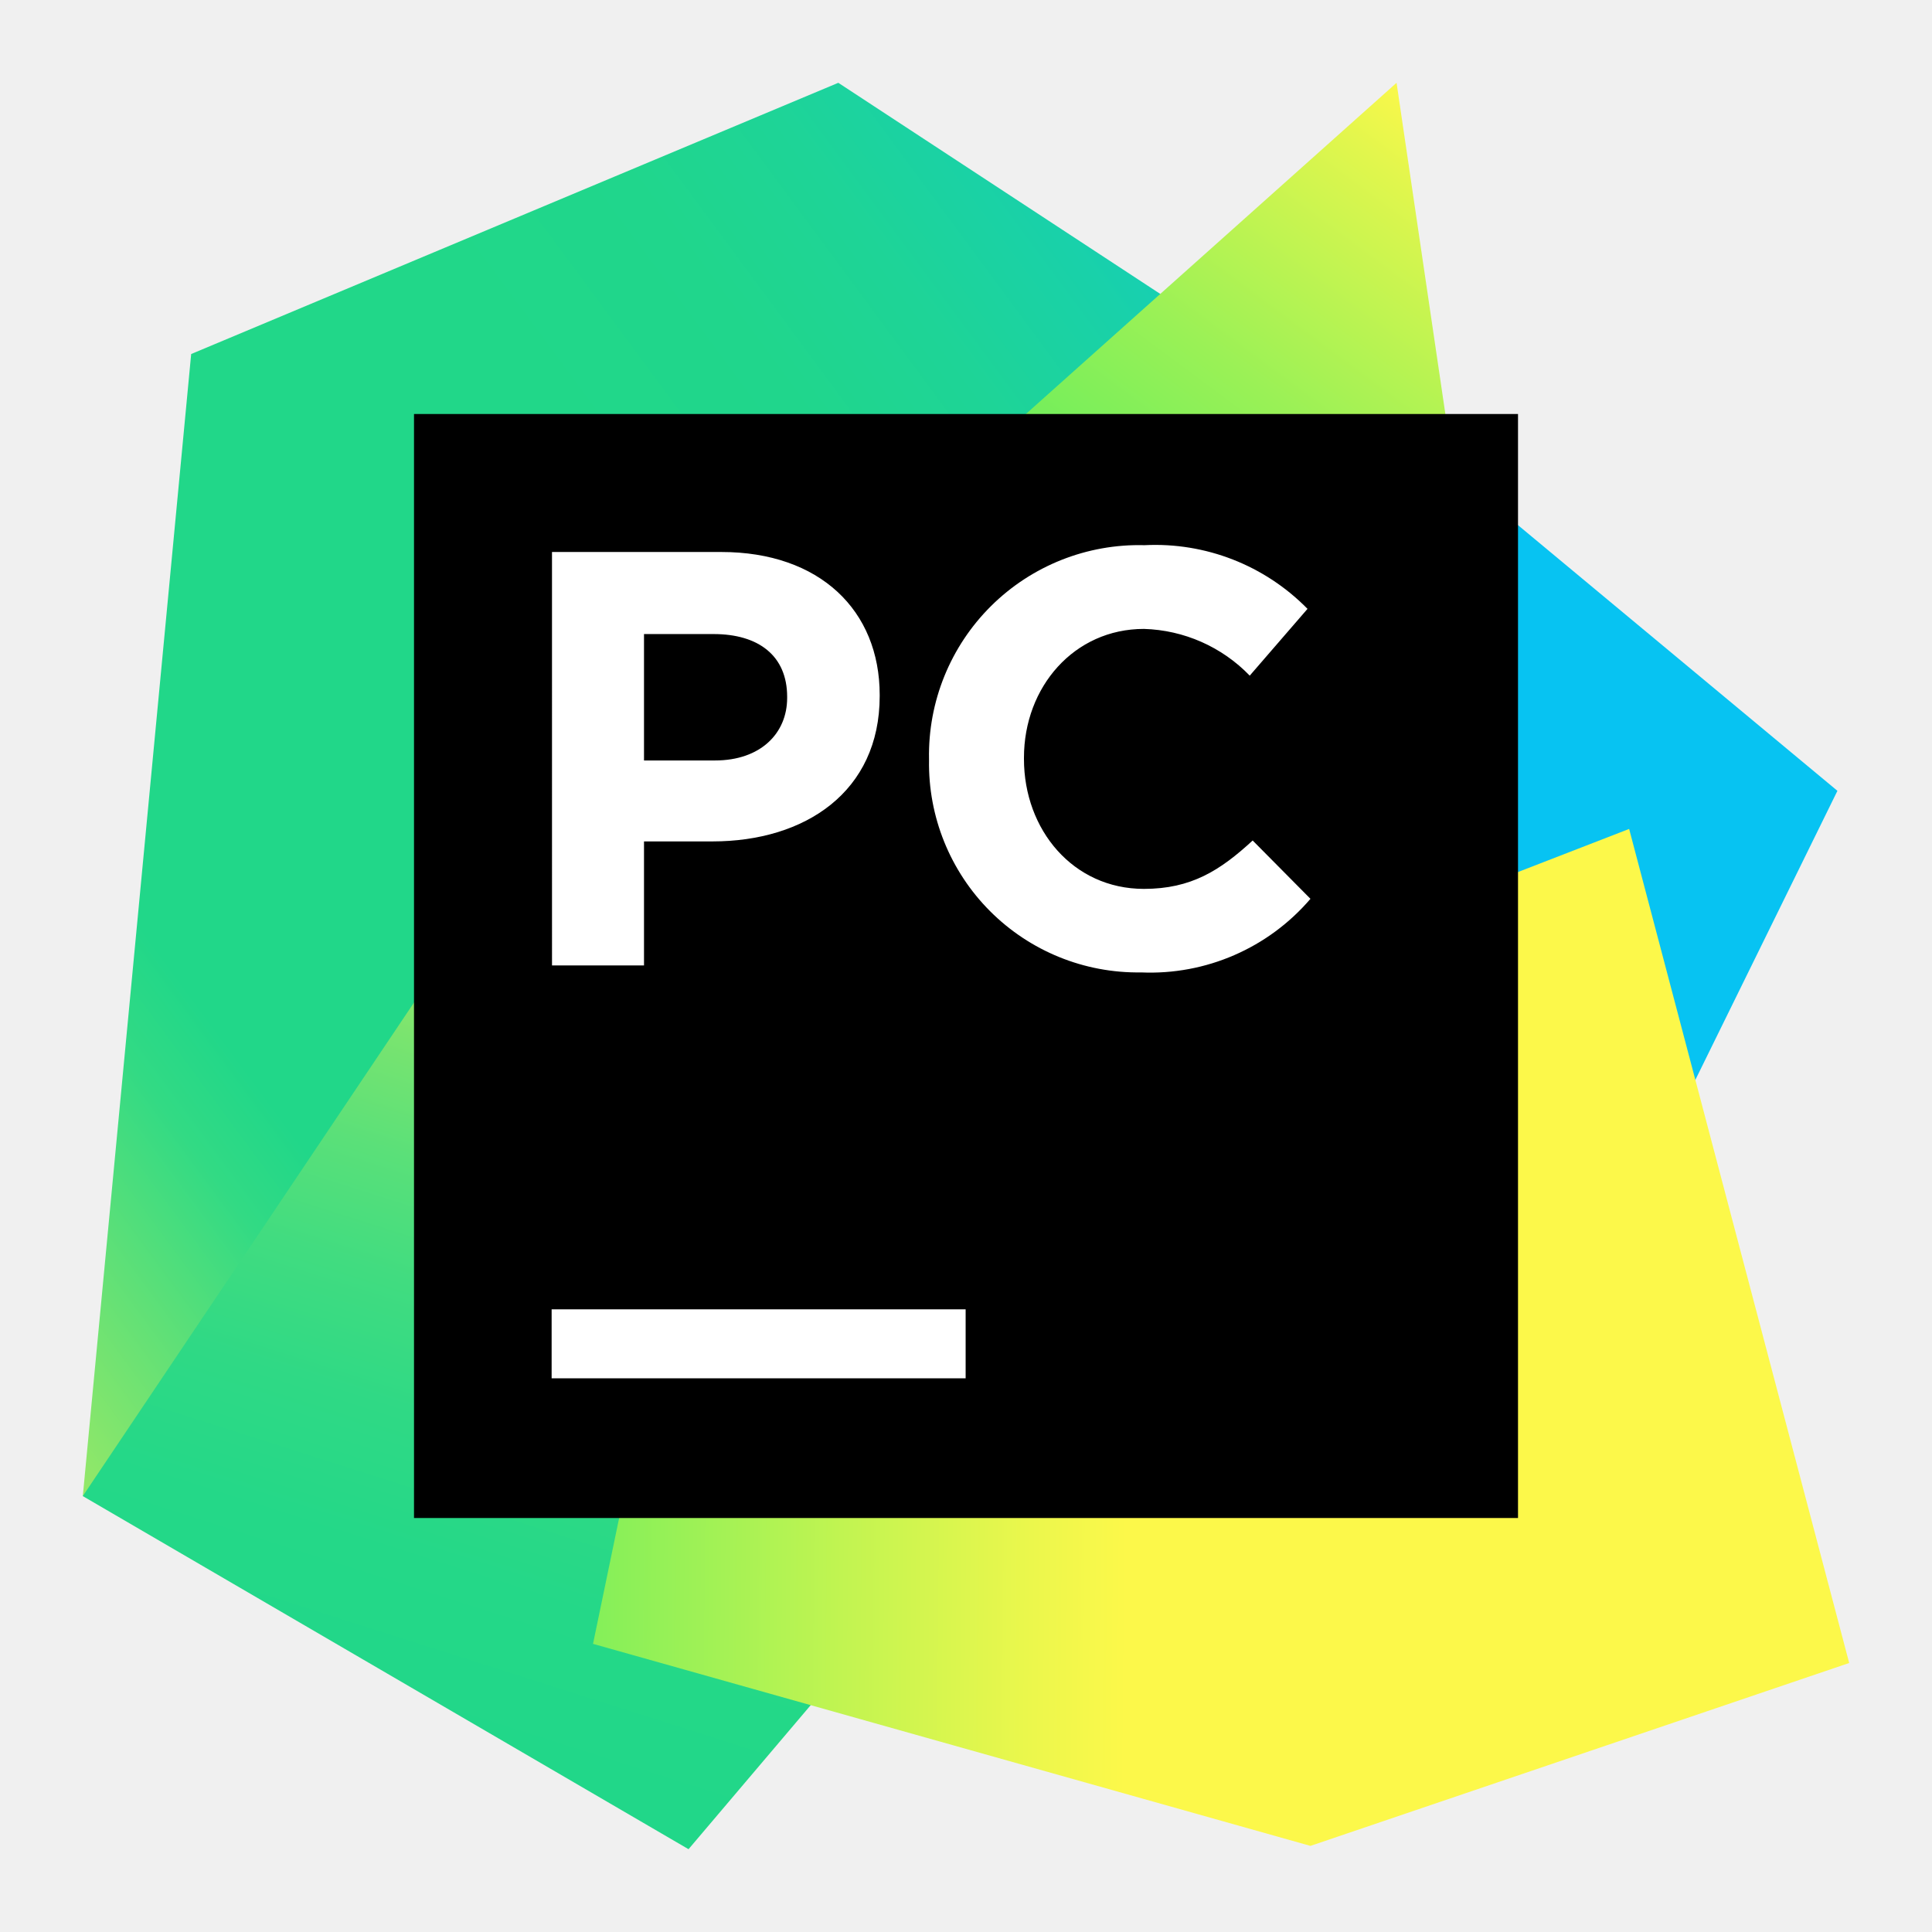
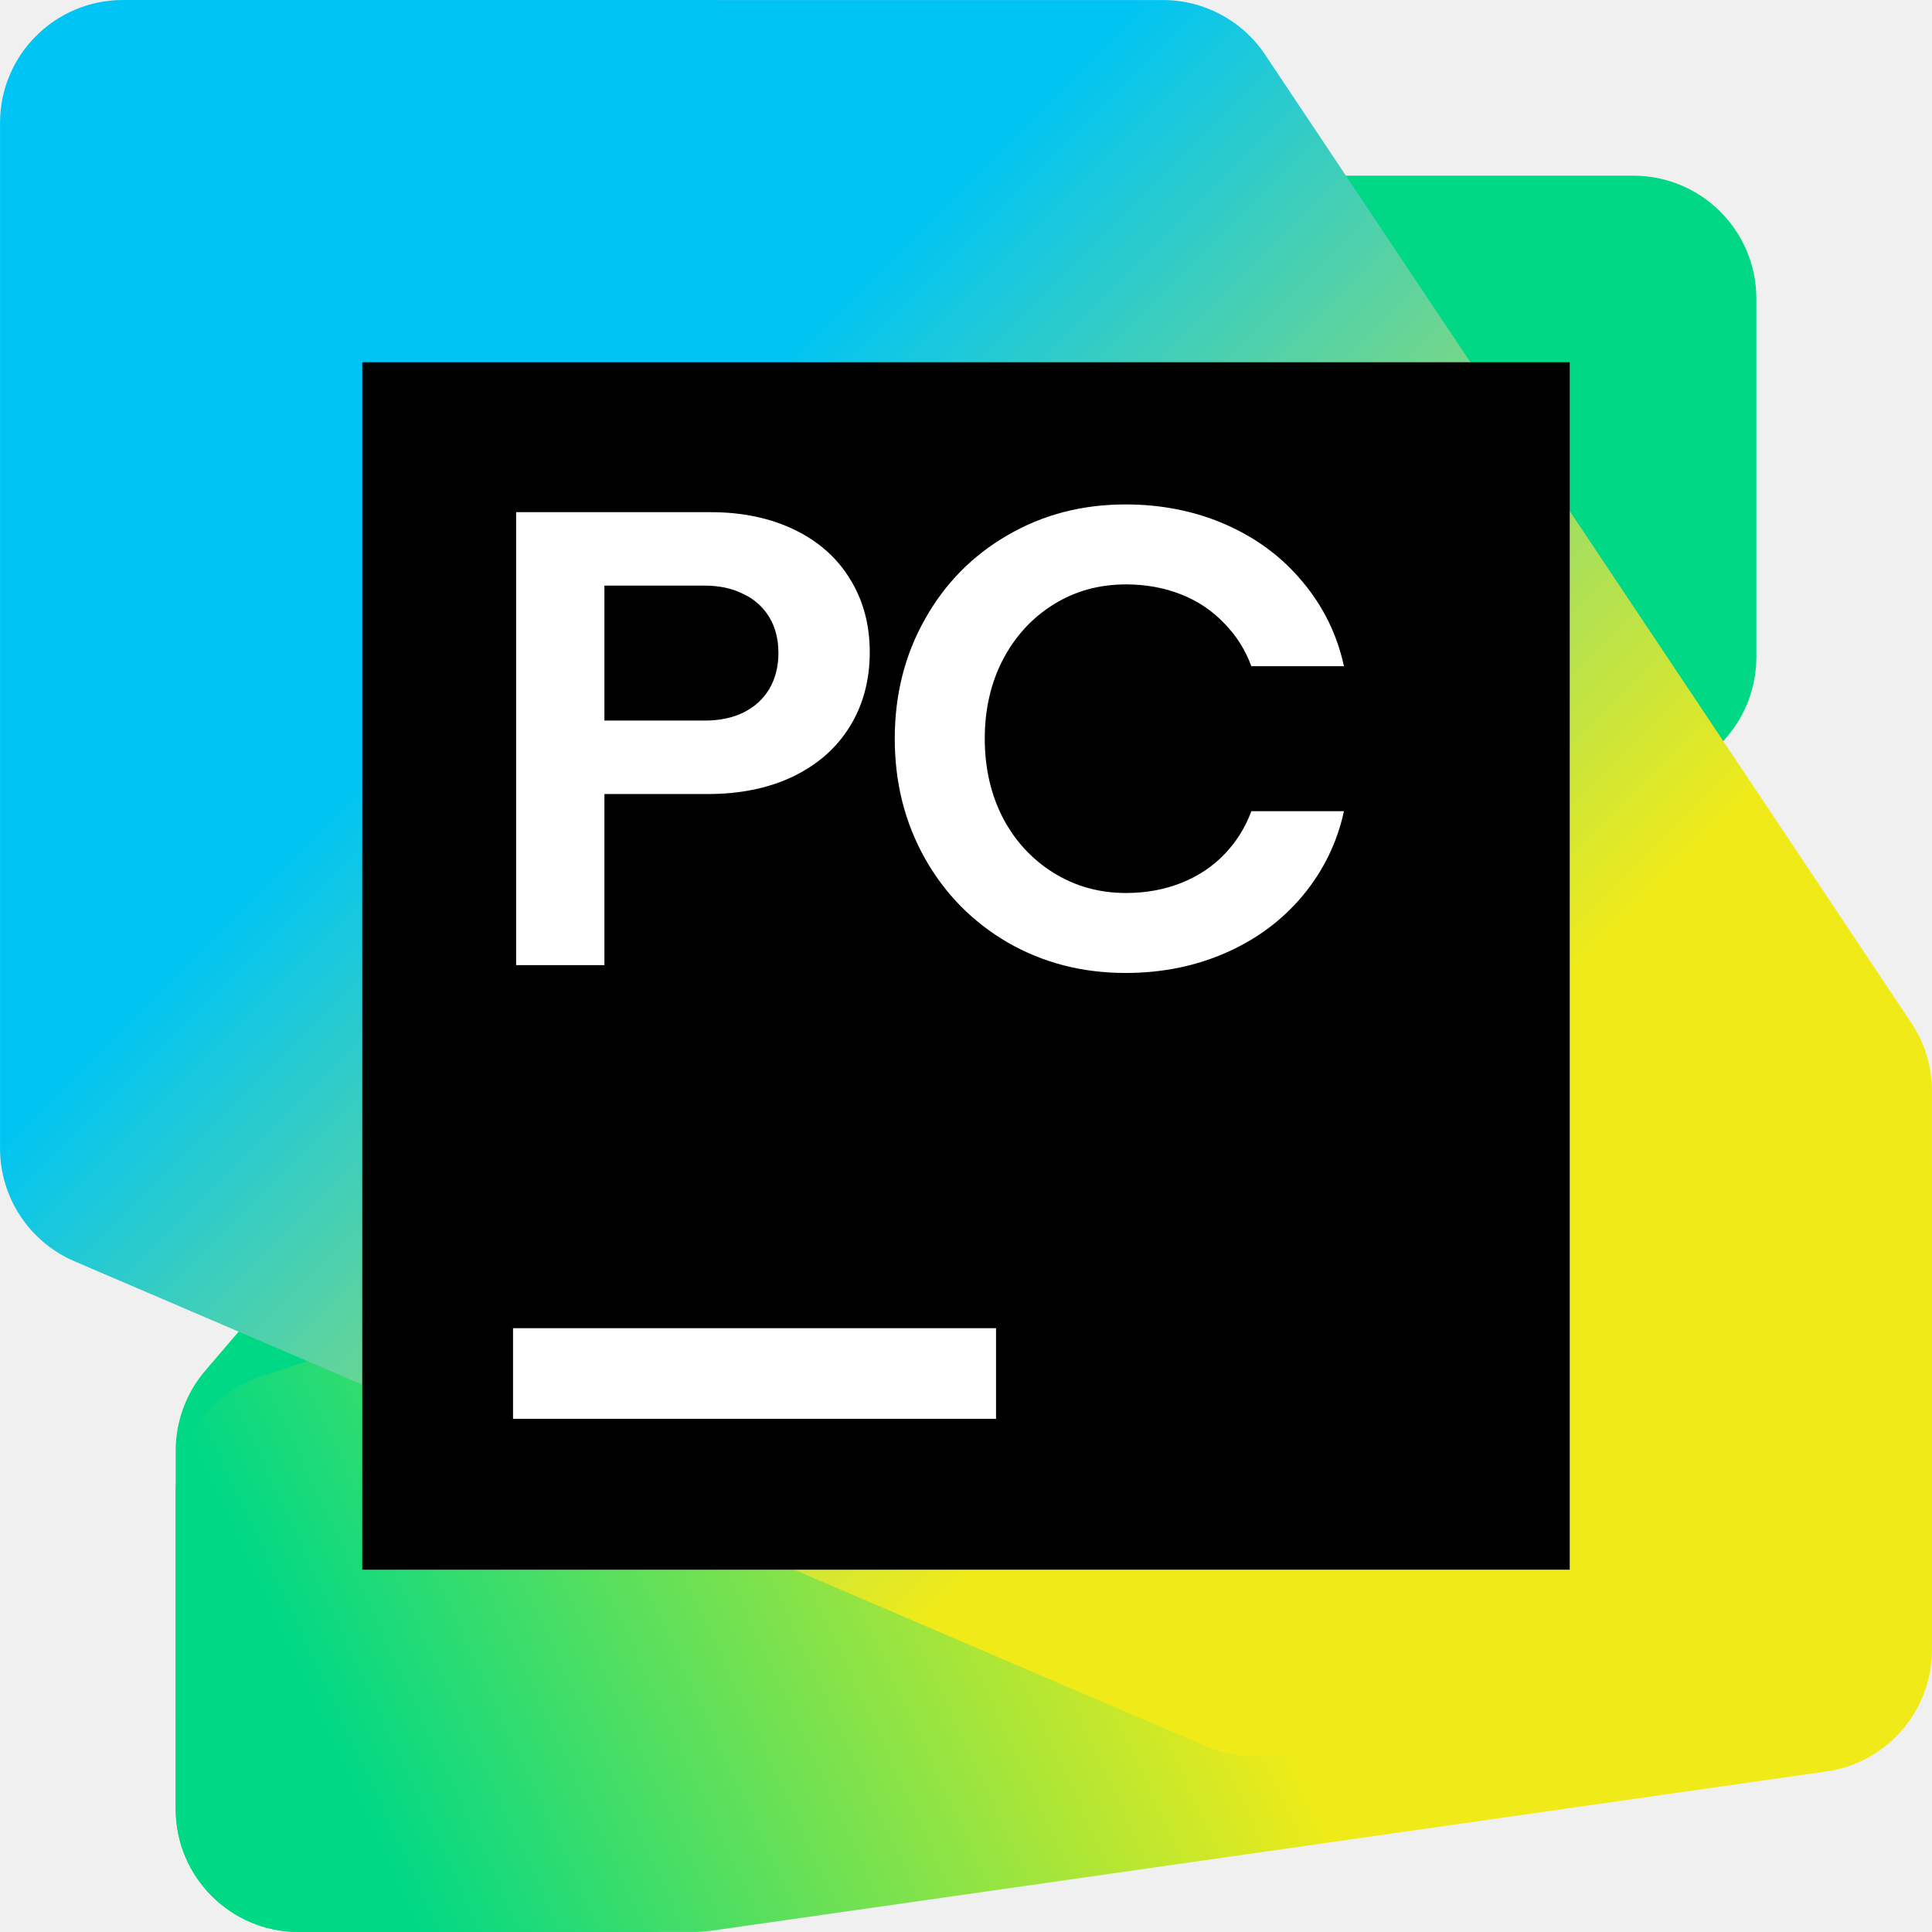
<svg xmlns="http://www.w3.org/2000/svg" viewBox="0 0 128 128">
-   <linearGradient id="di-pycharm-a" x1="38.78" x2="95.91" y1="41.59" y2="41.59" gradientUnits="userSpaceOnUse">
-     <stop offset="0" stop-color="#21d789" />
-     <stop offset="1" stop-color="#07c3f2" />
-   </linearGradient>
-   <linearGradient id="di-pycharm-b" x1="-29.18" x2="88.46" y1="85.52" y2="-1.32" gradientUnits="userSpaceOnUse">
-     <stop offset=".01" stop-color="#fcf84a" />
-     <stop offset=".11" stop-color="#a7eb62" />
-     <stop offset=".21" stop-color="#5fe077" />
-     <stop offset=".27" stop-color="#32da84" />
-     <stop offset=".31" stop-color="#21d789" />
-     <stop offset=".58" stop-color="#21d789" />
-     <stop offset=".6" stop-color="#21d789" />
-     <stop offset=".69" stop-color="#20d68c" />
-     <stop offset=".76" stop-color="#1ed497" />
-     <stop offset=".83" stop-color="#19d1a9" />
-     <stop offset=".9" stop-color="#13ccc2" />
-     <stop offset=".97" stop-color="#0bc6e1" />
-     <stop offset="1" stop-color="#07c3f2" />
-   </linearGradient>
-   <linearGradient id="di-pycharm-c" x1="17.3" x2="36.92" y1="110.99" y2="49.42" gradientUnits="userSpaceOnUse">
-     <stop offset="0" stop-color="#21d789" />
-     <stop offset=".16" stop-color="#24d888" />
-     <stop offset=".3" stop-color="#2fd985" />
-     <stop offset=".43" stop-color="#41dc80" />
-     <stop offset=".55" stop-color="#5ae079" />
-     <stop offset=".67" stop-color="#7ae46f" />
-     <stop offset=".79" stop-color="#a1ea64" />
-     <stop offset=".9" stop-color="#cff157" />
-     <stop offset="1" stop-color="#fcf84a" />
-   </linearGradient>
-   <linearGradient id="di-pycharm-d" x1="43.28" x2="85.97" y1="57.46" y2=".06" gradientUnits="userSpaceOnUse">
-     <stop offset="0" stop-color="#21d789" />
-     <stop offset=".09" stop-color="#23d986" />
-     <stop offset=".17" stop-color="#2ade7b" />
-     <stop offset=".25" stop-color="#36e669" />
-     <stop offset=".27" stop-color="#3bea62" />
-     <stop offset=".35" stop-color="#47eb61" />
-     <stop offset=".49" stop-color="#67ed5d" />
-     <stop offset=".69" stop-color="#9af156" />
-     <stop offset=".92" stop-color="#e0f64d" />
-     <stop offset="1" stop-color="#fcf84a" />
-   </linearGradient>
-   <linearGradient id="di-pycharm-e" x1="108.58" x2="22.55" y1="64.77" y2="63.97" gradientUnits="userSpaceOnUse">
-     <stop offset=".39" stop-color="#fcf84a" />
-     <stop offset=".46" stop-color="#ecf74c" />
-     <stop offset=".61" stop-color="#c1f451" />
-     <stop offset=".82" stop-color="#7eef5a" />
-     <stop offset="1" stop-color="#3bea62" />
-   </linearGradient>
-   <path fill="url(#di-pycharm-a)" d="m87.54 23.954 34.194 28.44-12.312 25.051-20.614-5.717H70.973z" />
-   <path fill="url(#di-pycharm-b)" d="m53.09 42.423-6.619 35.023-.634 11.898-16.689 7.229-23.662 2.548 7.18-75.666L55.54 5.486l26.417 17.323z" />
-   <path fill="url(#di-pycharm-c)" d="m53.09 42.423 3.218 67.486-10.691 12.605L5.486 99.121l32.951-49.103z" />
-   <path fill="url(#di-pycharm-d)" d="M97.243 37.498H56.698L92.526 5.486z" />
-   <path fill="url(#di-pycharm-e)" d="M122.514 110.178 86.82 122.295 39.289 108.91 53.09 42.423l5.51-4.925 28.94-2.718-2.621 29.062 23.016-8.923z" />
-   <path d="M27.429 27.429h73.143v73.143H27.429z" />
-   <path fill="#fff" d="M36.547 86.747h27.429v4.571H36.547zm.024-50.176h11.215c6.534 0 10.496 3.877 10.496 9.472v.073c0 6.339-4.937 9.63-11.081 9.63h-4.534v8.216h-6.095zm10.801 13.812c3.011 0 4.779-1.792 4.779-4.145v-.073c0-2.706-1.877-4.157-4.876-4.157h-4.608v8.375zm14.178-.024v-.073A13.91 13.91 0 0 1 75.825 36.12a14.13 14.13 0 0 1 10.801 4.218l-3.828 4.425a10.15 10.15 0 0 0-7.01-3.096c-4.62 0-7.948 3.84-7.948 8.533v.085c0 4.693 3.255 8.606 7.948 8.606 3.133 0 5.047-1.219 7.205-3.206l3.828 3.864a13.97 13.97 0 0 1-11.227 4.876 13.836 13.836 0 0 1-14.043-14.068" />
+   <defs>
+     <linearGradient id="di-pycharm-a" x1="7.621" x2="61.248" y1="64.719" y2="39.856" gradientTransform="translate(.002)scale(1.99992)" gradientUnits="userSpaceOnUse">
+       <stop offset=".1" stop-color="#00d886" />
+       <stop offset=".59" stop-color="#f0eb18" />
+     </linearGradient>
+     <linearGradient id="di-pycharm-b" x1="60.019" x2="1.313" y1="59.778" y2="1.072" gradientTransform="translate(.002)scale(1.99992)" gradientUnits="userSpaceOnUse">
+       <stop offset=".3" stop-color="#f0eb18" />
+       <stop offset=".7" stop-color="#00c4f4" />
+     </linearGradient>
+   </defs>
+   <path fill="#00d886" d="m11.64 96.106.004 23.75A8.144 8.144 0 0 0 19.79 128h23.013a8.15 8.15 0 0 0 6.184-2.844l65.416-76.32a8.15 8.15 0 0 0 1.96-5.3v-23.75a8.145 8.145 0 0 0-8.145-8.146H85.202a8.15 8.15 0 0 0-6.185 2.844l-65.416 76.32a8.15 8.15 0 0 0-1.96 5.302z" />
+   <path fill="url(#di-pycharm-a)" d="M11.639 98.96v20.893a8.145 8.145 0 0 0 8.145 8.145h26.184q.578 0 1.152-.081l73.884-10.554a8.145 8.145 0 0 0 6.993-8.064V77.955c0-4.5-3.647-8.147-8.147-8.145l-37.075.009c-.875 0-1.745.14-2.574.418L17.208 91.235a8.15 8.15 0 0 0-5.57 7.727z" />
+   <path fill="url(#di-pycharm-b)" d="M.002 8.145V76.08a8.15 8.15 0 0 0 4.936 7.486L79.917 115.7a8.2 8.2 0 0 0 3.209.659h36.726a8.145 8.145 0 0 0 8.145-8.145v-35.93a8.15 8.15 0 0 0-1.37-4.522L83.822 3.627A8.14 8.14 0 0 0 77.048.003L8.148 0A8.145 8.145 0 0 0 .002 8.145" />
+   <path d="M103.998 23.999H24.001v79.997h79.997z" />
+   <path fill="#fff" d="M74.565 33.42q-4.311 0-7.805 2.036-3.493 2.016-5.484 5.574-1.995 3.537-1.996 7.91.001 4.372 1.996 7.927c1.33 2.358 3.154 4.215 5.484 5.574 2.33 1.342 4.933 2.02 7.805 2.02 2.428 0 4.664-.455 6.693-1.355s3.71-2.157 5.055-3.773a12.9 12.9 0 0 0 2.726-5.59h-6.134q-.6 1.629-1.801 2.872-1.179 1.22-2.848 1.883c-1.114.442-2.336.665-3.65.665-1.773 0-3.367-.444-4.795-1.33q-2.145-1.33-3.367-3.644-1.2-2.334-1.201-5.249 0-2.916 1.2-5.233 1.224-2.336 3.368-3.667c1.428-.886 3.022-1.322 4.794-1.322 1.314 0 2.536.223 3.651.665a7.9 7.9 0 0 1 2.848 1.907q1.2 1.221 1.801 2.847h6.134a12.76 12.76 0 0 0-2.726-5.573c-1.344-1.63-3.026-2.889-5.055-3.79-2.029-.9-4.265-1.354-6.693-1.354m-40.371.511v30.01h5.85V52.607h6.855q3.215-.001 5.639-1.16c1.63-.785 2.885-1.887 3.756-3.302.885-1.415 1.33-3.09 1.33-4.933s-.442-3.458-1.314-4.86q-1.284-2.102-3.683-3.26c-1.601-.773-3.457-1.16-5.558-1.16Zm5.85 4.868h6.644q1.48.001 2.572.56a3.9 3.9 0 0 1 1.712 1.541c.4.656.6 1.46.6 2.361q0 1.35-.6 2.377-.599 1.009-1.712 1.566-1.093.536-2.572.536h-6.644zM33.99 87.997V94h32v-6.003z" />
</svg>
